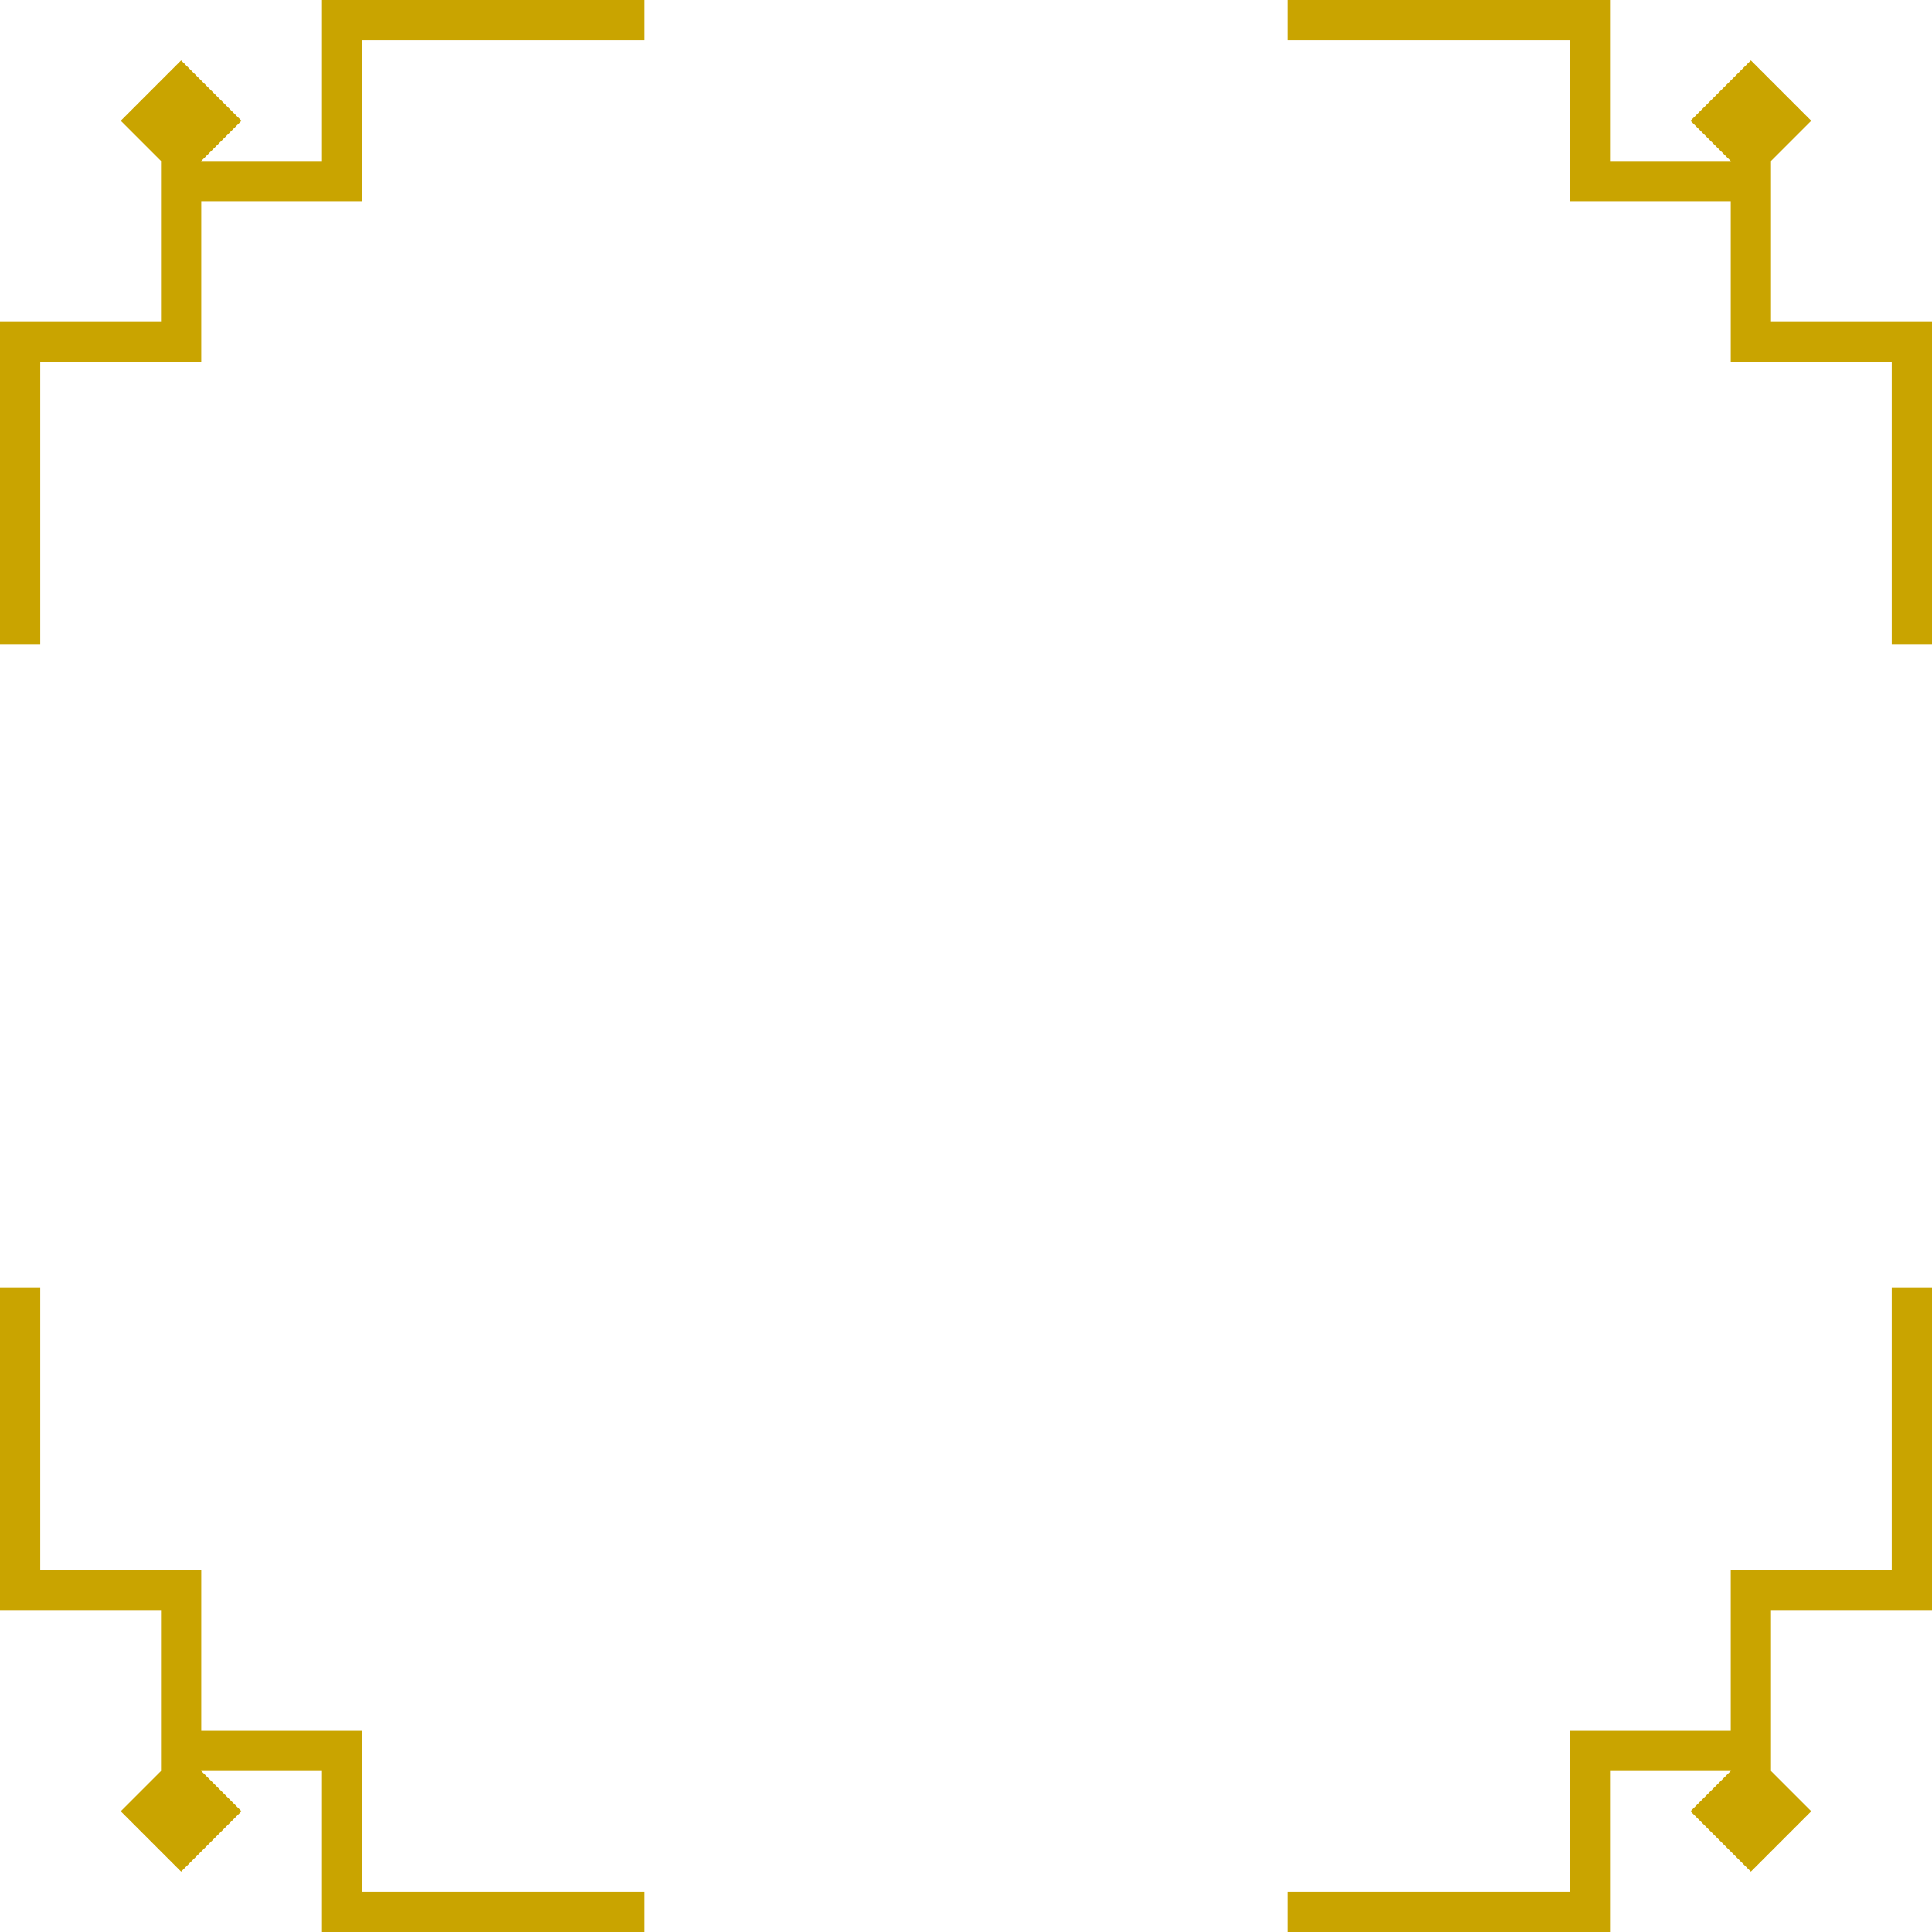
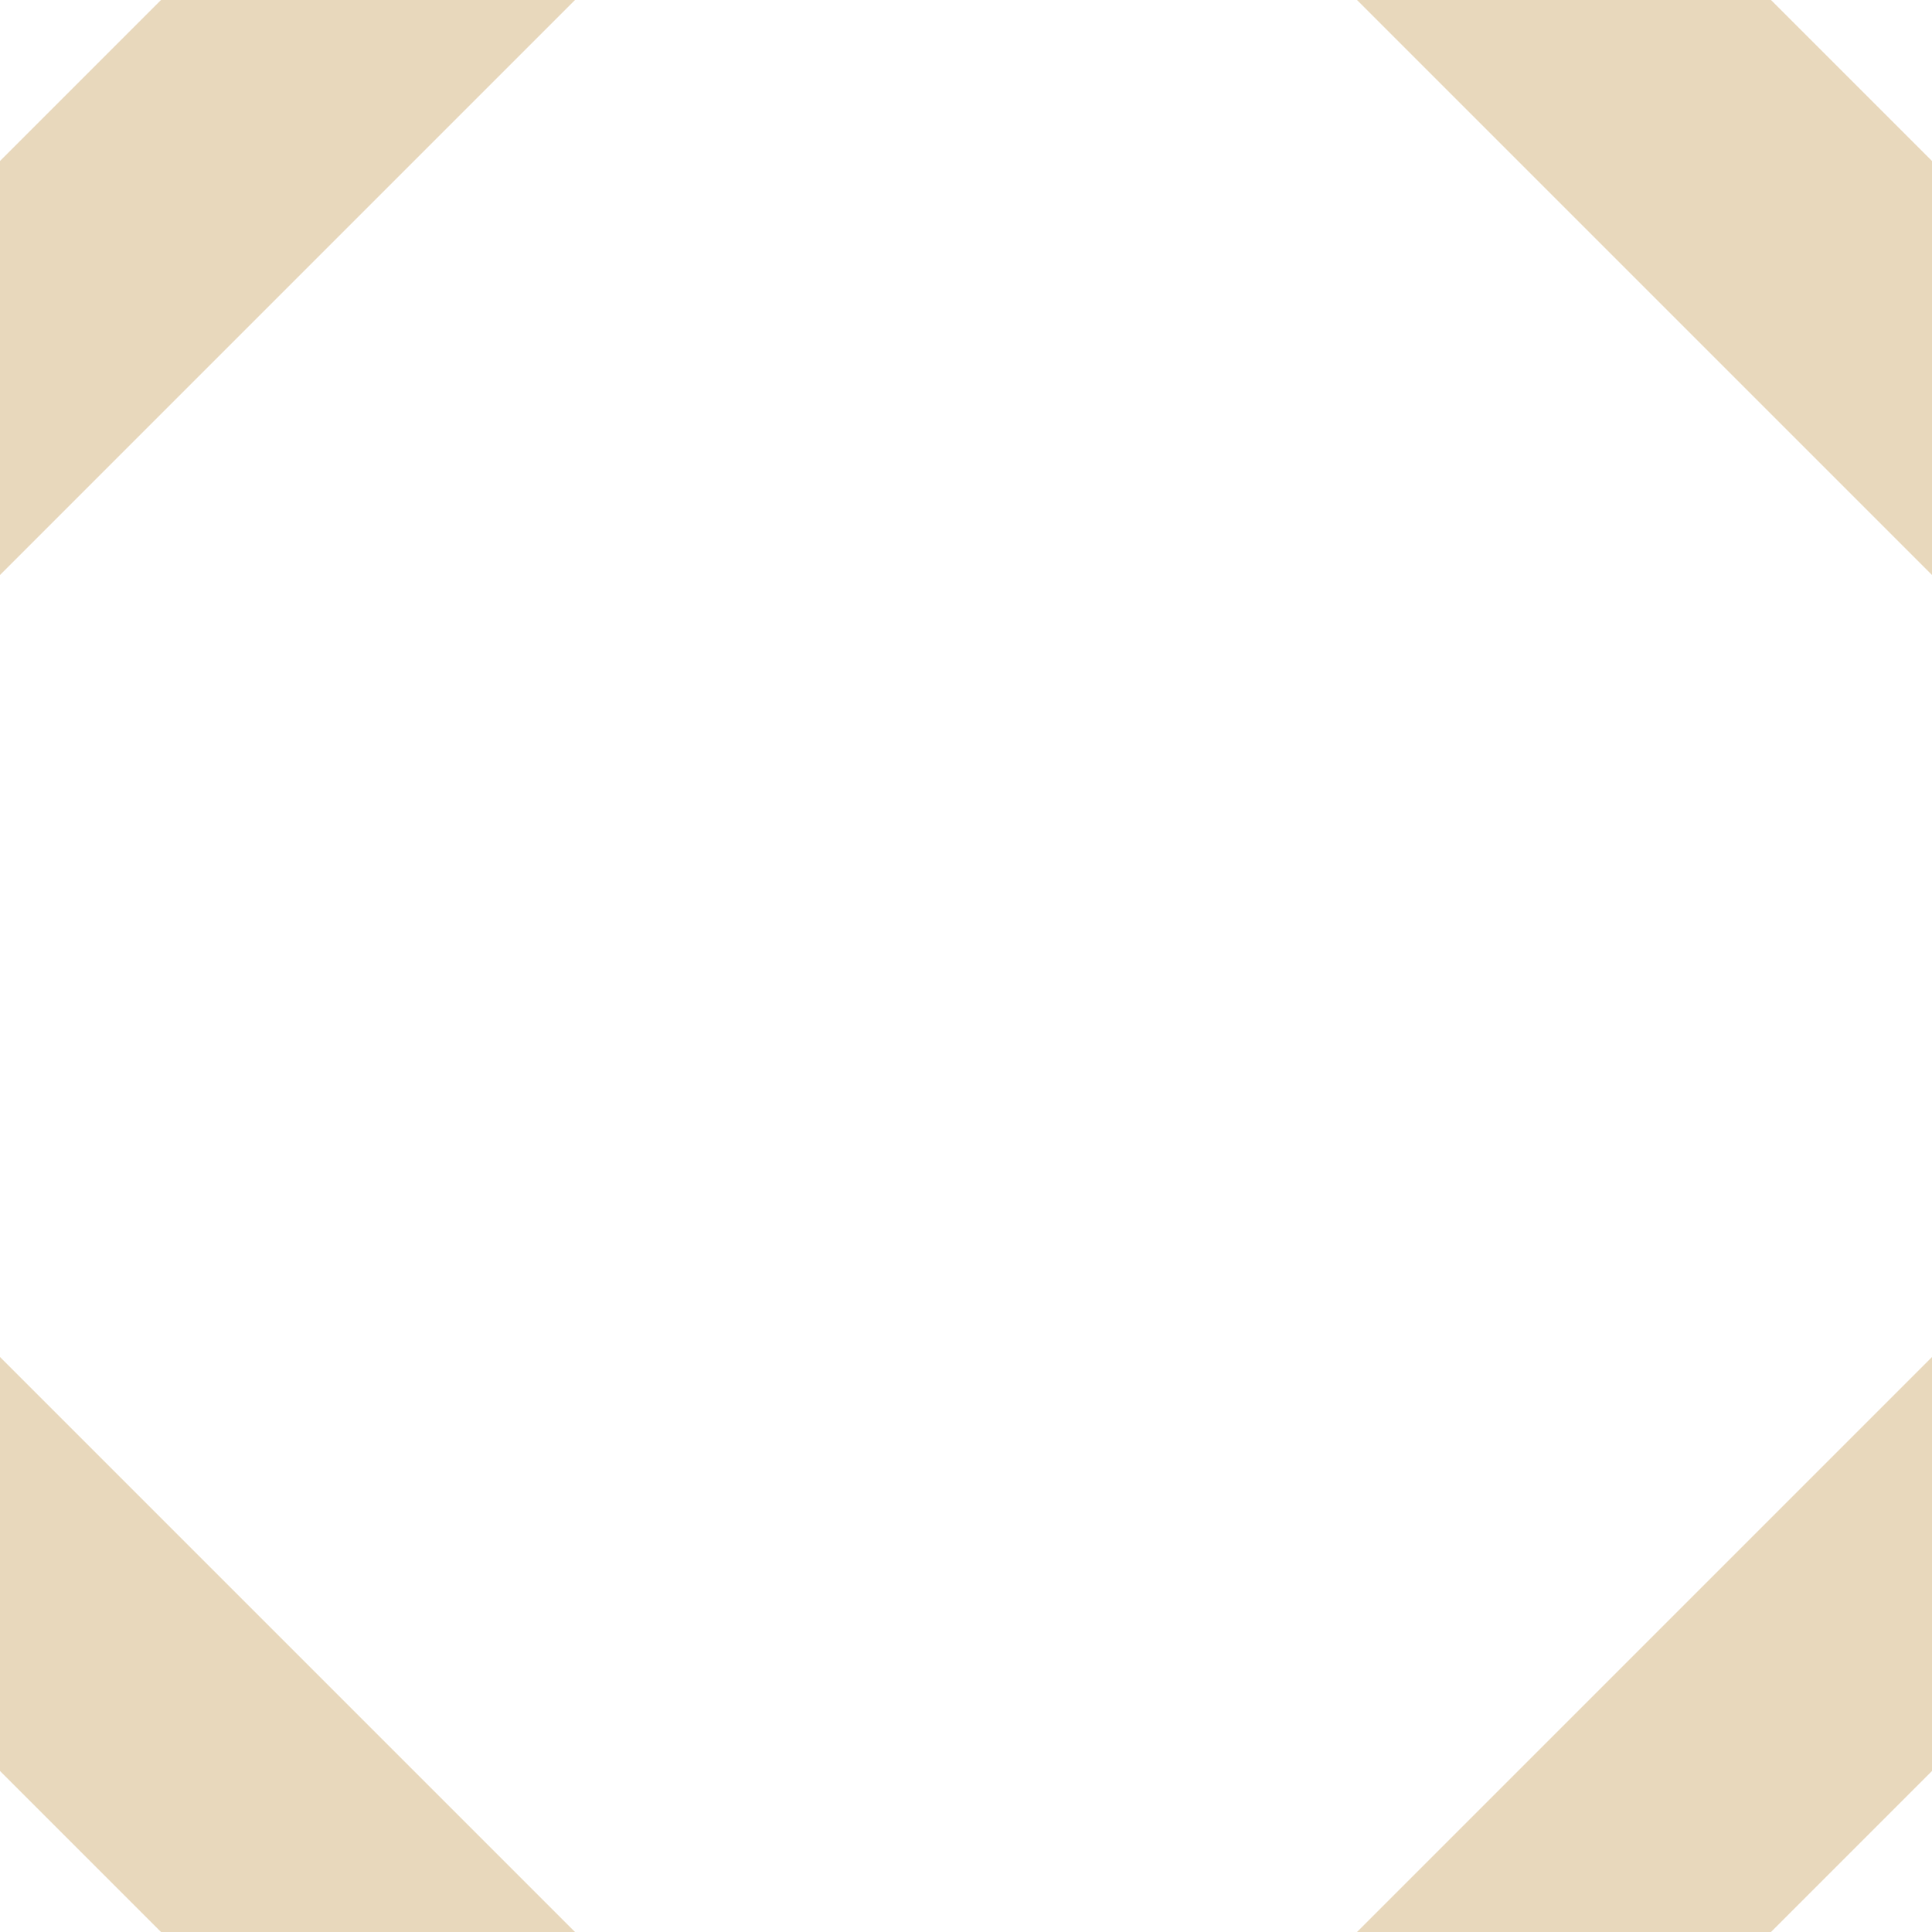
- <svg xmlns="http://www.w3.org/2000/svg" width="48" height="48" viewBox="0 0 48 48">
-   <g fill="none" stroke="#c9a400" stroke-width="1">
-     <path d="M.5 16V8.5h4v-4h4v-4H16M32 .5h7.5v4h4v4h4V16M47.5 32v7.5h-4v4h-4v4H32M16 47.5H8.5v-4h-4v-4h-4V32" />
-   </g>
-   <g fill="#c9a400">
-     <path d="m3 3 1.5-1.5L6 3 4.5 4.5zM42 3l1.5-1.5L45 3l-1.5 1.5zM42 45l1.5-1.5L45 45l-1.5 1.5zM3 45l1.5-1.5L6 45l-1.5 1.5z" />
+ <svg xmlns="http://www.w3.org/2000/svg" width="84" height="84" viewBox="0 0 84 84">
+   <g fill="rgba(231,214,184,0.94)">
+     <polygon points="7,0 25,0 0,25 0,7" />
+     <polygon points="59,0 77,0 84,7 84,25" />
+     <polygon points="0,59 0,77 7,84 25,84" />
+     <polygon points="84,59 84,77 77,84 59,84" />
  </g>
</svg>
